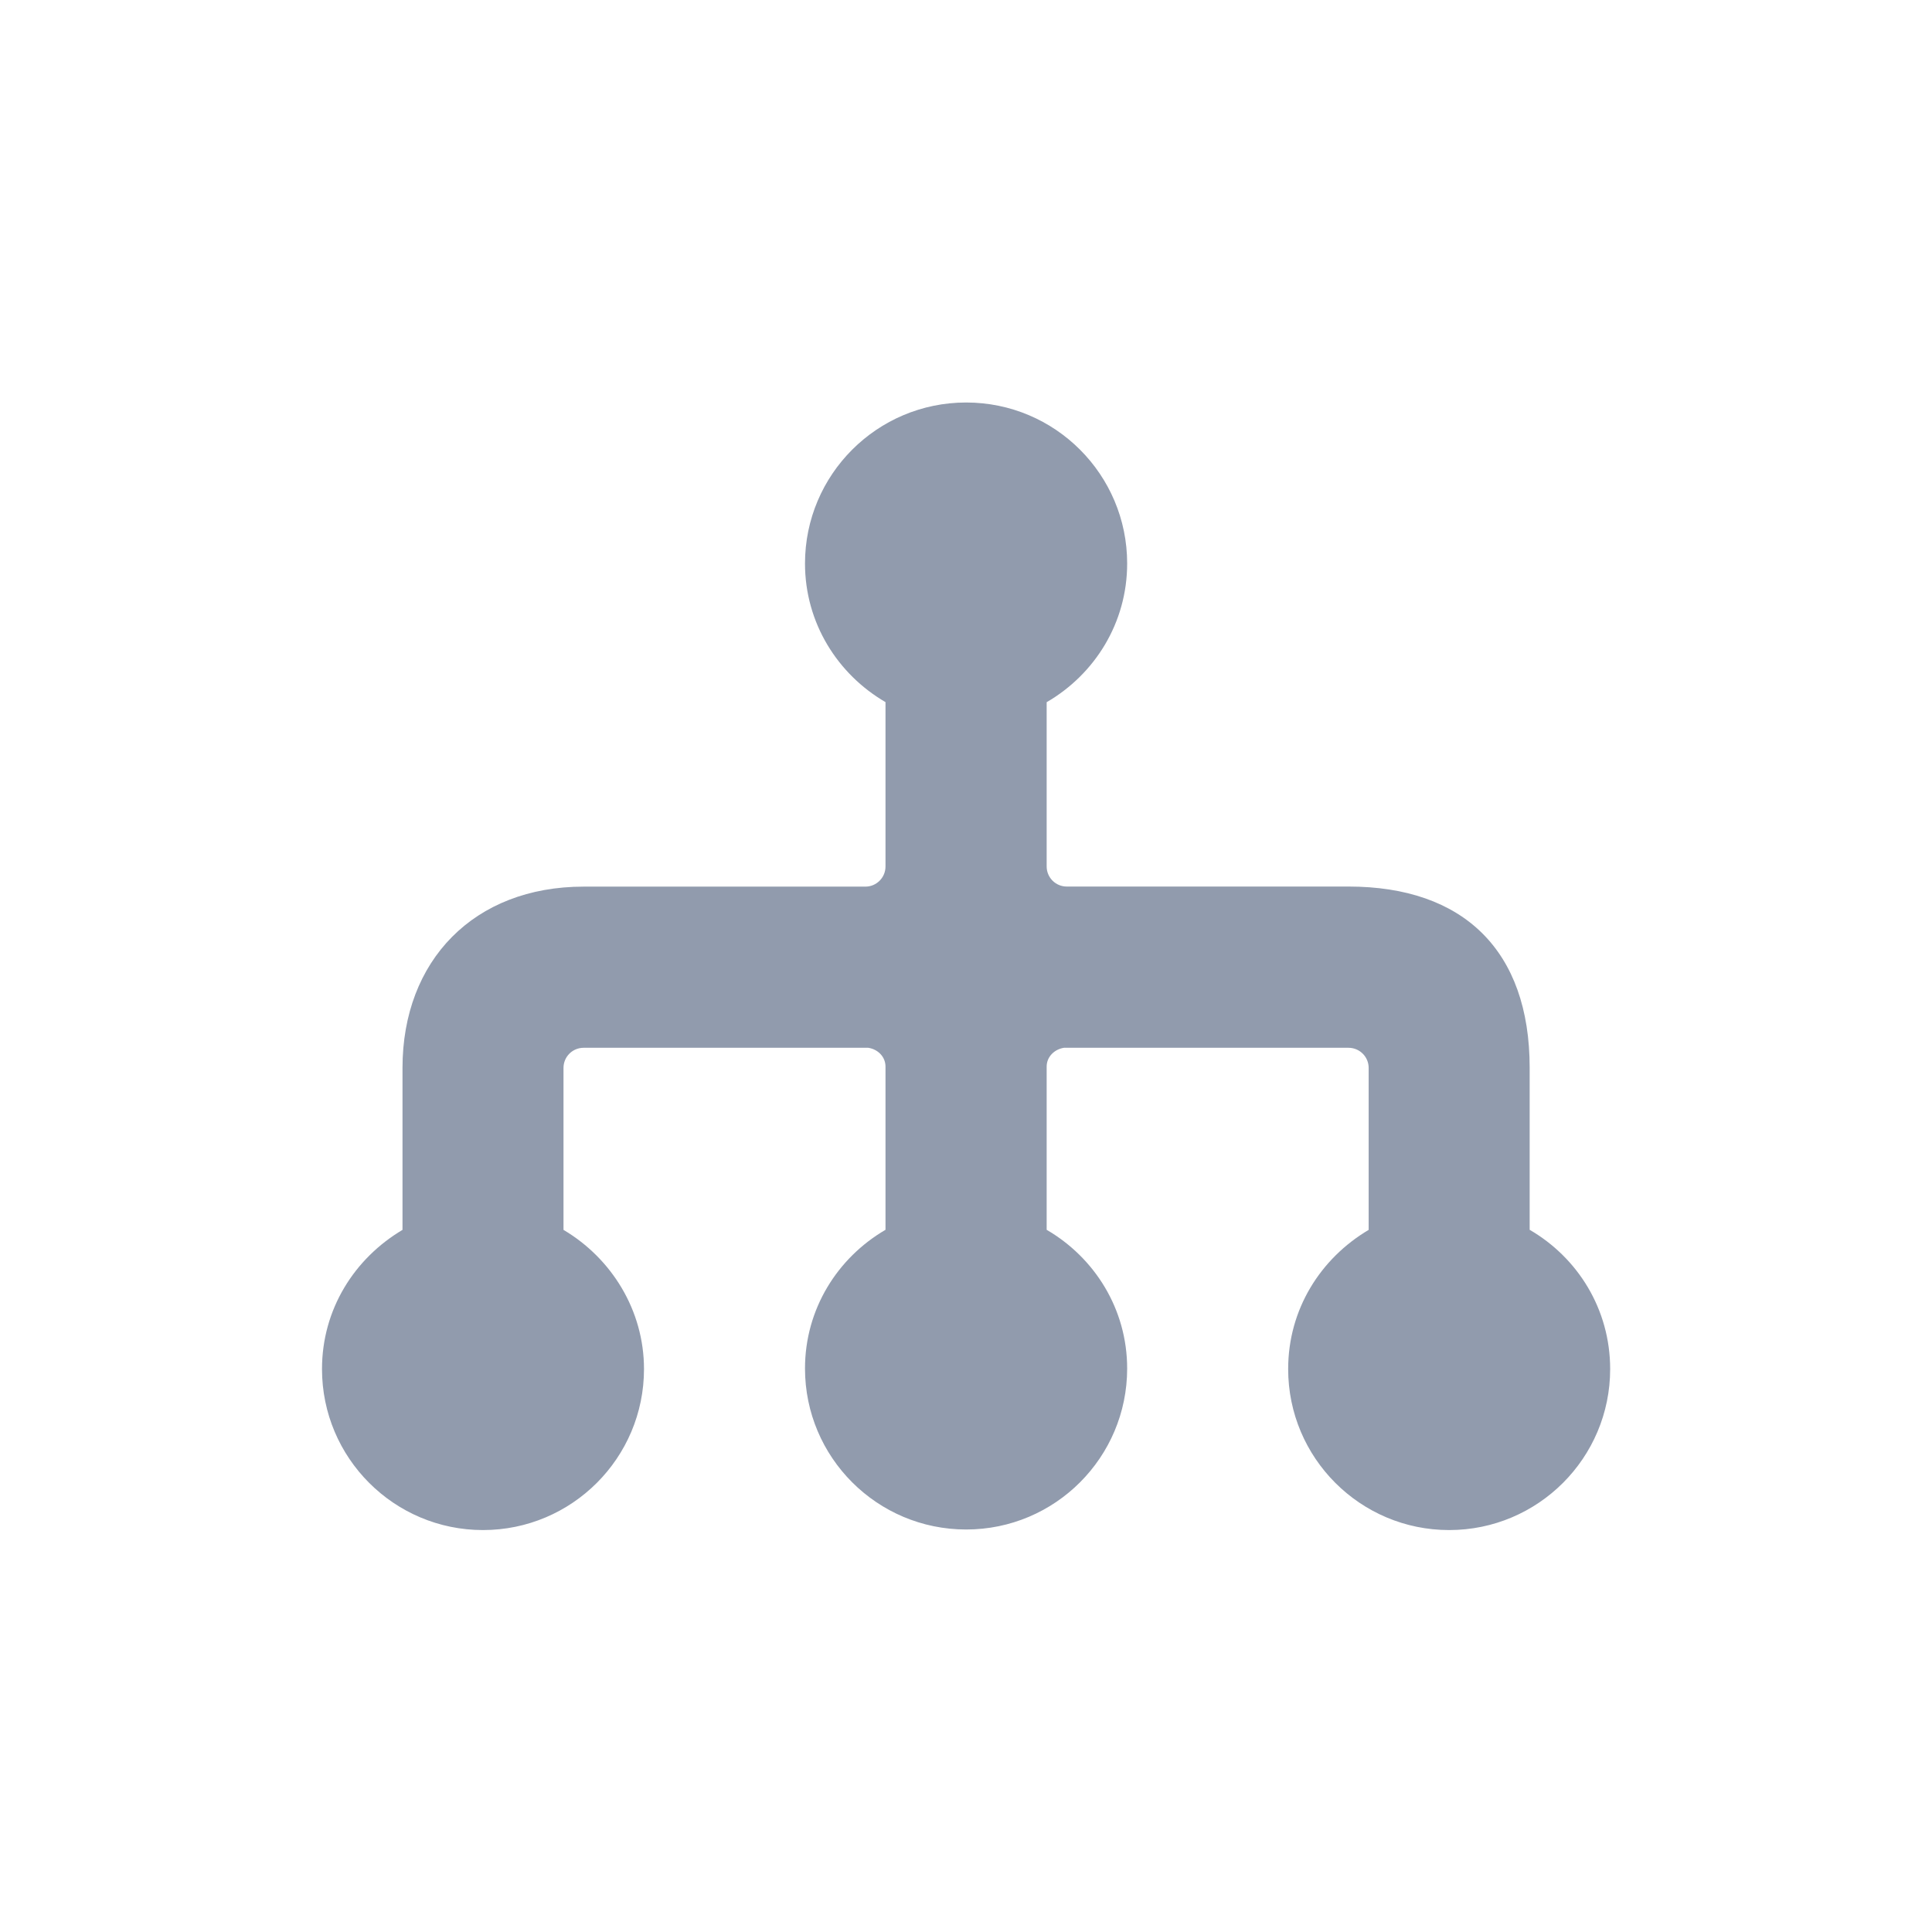
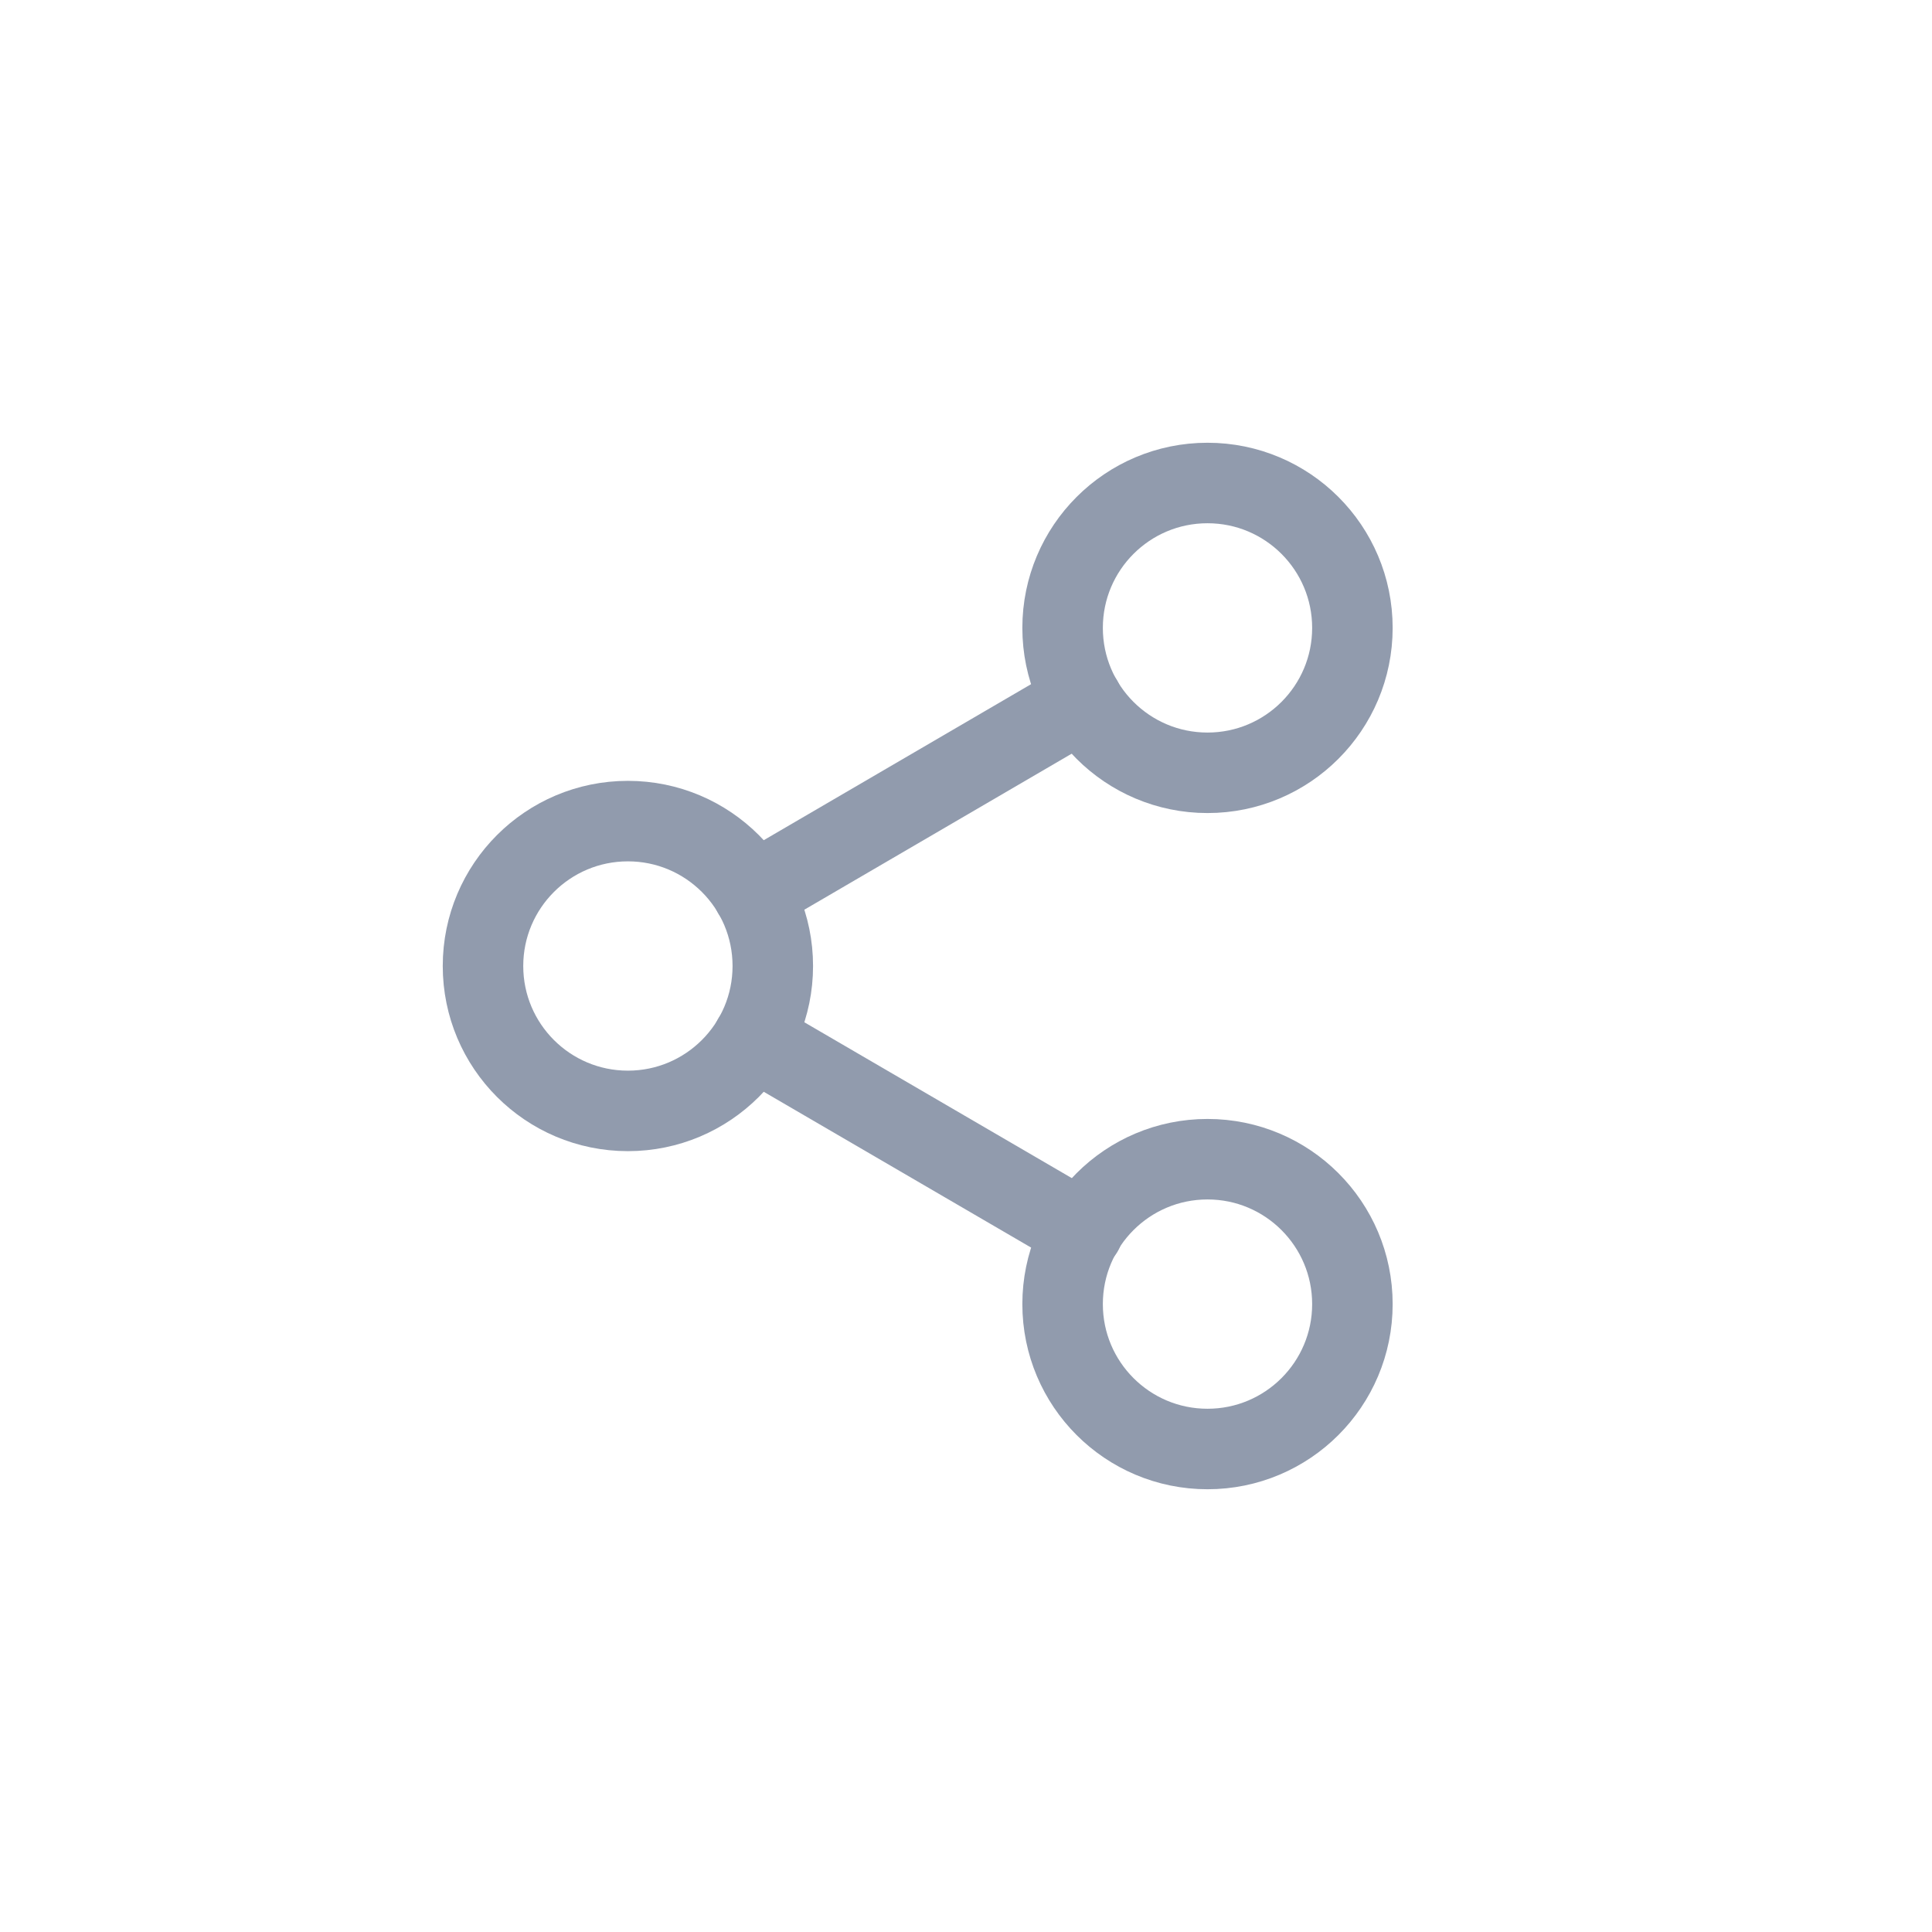
<svg xmlns="http://www.w3.org/2000/svg" width="24px" height="24px" viewBox="0 0 24 24" version="1.1">
  <defs />
-   <g id="Artboard" stroke="none" stroke-width="1" fill="none" fill-rule="evenodd" transform="translate(-700, -232)">
-     <path d="M719.002,247.277 C719.002,246.556 719.002,245.806 719.002,245.263 C719.002,243.807 718.178,243.013 716.752,243.013 C715.324,243.013 713.252,243.013 713.252,243.013 C713.113,243.013 713.002,242.901 713.002,242.763 L713.002,240.723 C713.598,240.377 714.002,239.739 714.002,239 C714.002,237.896 713.107,237 712.002,237 C710.896,237 710,237.896 710,239 C710,239.738 710.405,240.376 711,240.722 L711,242.764 C711,242.902 710.888,243.014 710.75,243.014 C710.75,243.014 708.612,243.014 707.25,243.014 C705.888,243.014 705,243.932 705,245.266 C705,245.787 705,246.543 705,247.278 C704.405,247.631 704,248.262 704,249.007 C704,250.111 704.896,251.007 706,251.007 C707.104,251.007 708,250.111 708,249.007 C708,248.275 707.595,247.63 707,247.278 L707,245.266 C707,245.127 707.112,245.016 707.25,245.016 L710.786,245.016 C710.904,245.034 711,245.126 711,245.25 L711,247.277 C710.405,247.624 710,248.26 710,249 C710,250.104 710.896,251 712.002,251 C713.107,251 714.002,250.104 714.002,249 C714.002,248.262 713.598,247.624 713.002,247.277 L713.002,245.25 C713.002,245.126 713.1,245.034 713.217,245.016 L716.752,245.016 C716.889,245.016 717.002,245.127 717.002,245.266 L717.002,247.278 C716.406,247.631 716.002,248.262 716.002,249.007 C716.002,250.111 716.898,251.007 718.002,251.007 C719.106,251.007 720.002,250.111 720.002,249.007 C720.002,248.262 719.598,247.623 719.002,247.277 Z" id="Shape" fill="#919BAD" fill-rule="nonzero" />
+   <g id="Artboard" stroke="none" stroke-width="1" fill="none" fill-rule="evenodd" transform="translate(-733, -232)" stroke-linecap="round" stroke-linejoin="round">
+     <g id="share-2" transform="translate(739, 238)" stroke="#919BAD">
+       <circle id="Oval" cx="9" cy="1.8" r="1.8" />
+       <circle id="Oval" cx="1.8" cy="6" r="1.8" />
+       <circle id="Oval" cx="9" cy="10.2" r="1.8" />
+       <path d="M3.354,6.906 L7.452,9.294" id="Shape" />
+       <path d="M7.446,2.706 L3.354,5.094" id="Shape" />
+     </g>
  </g>
</svg>
